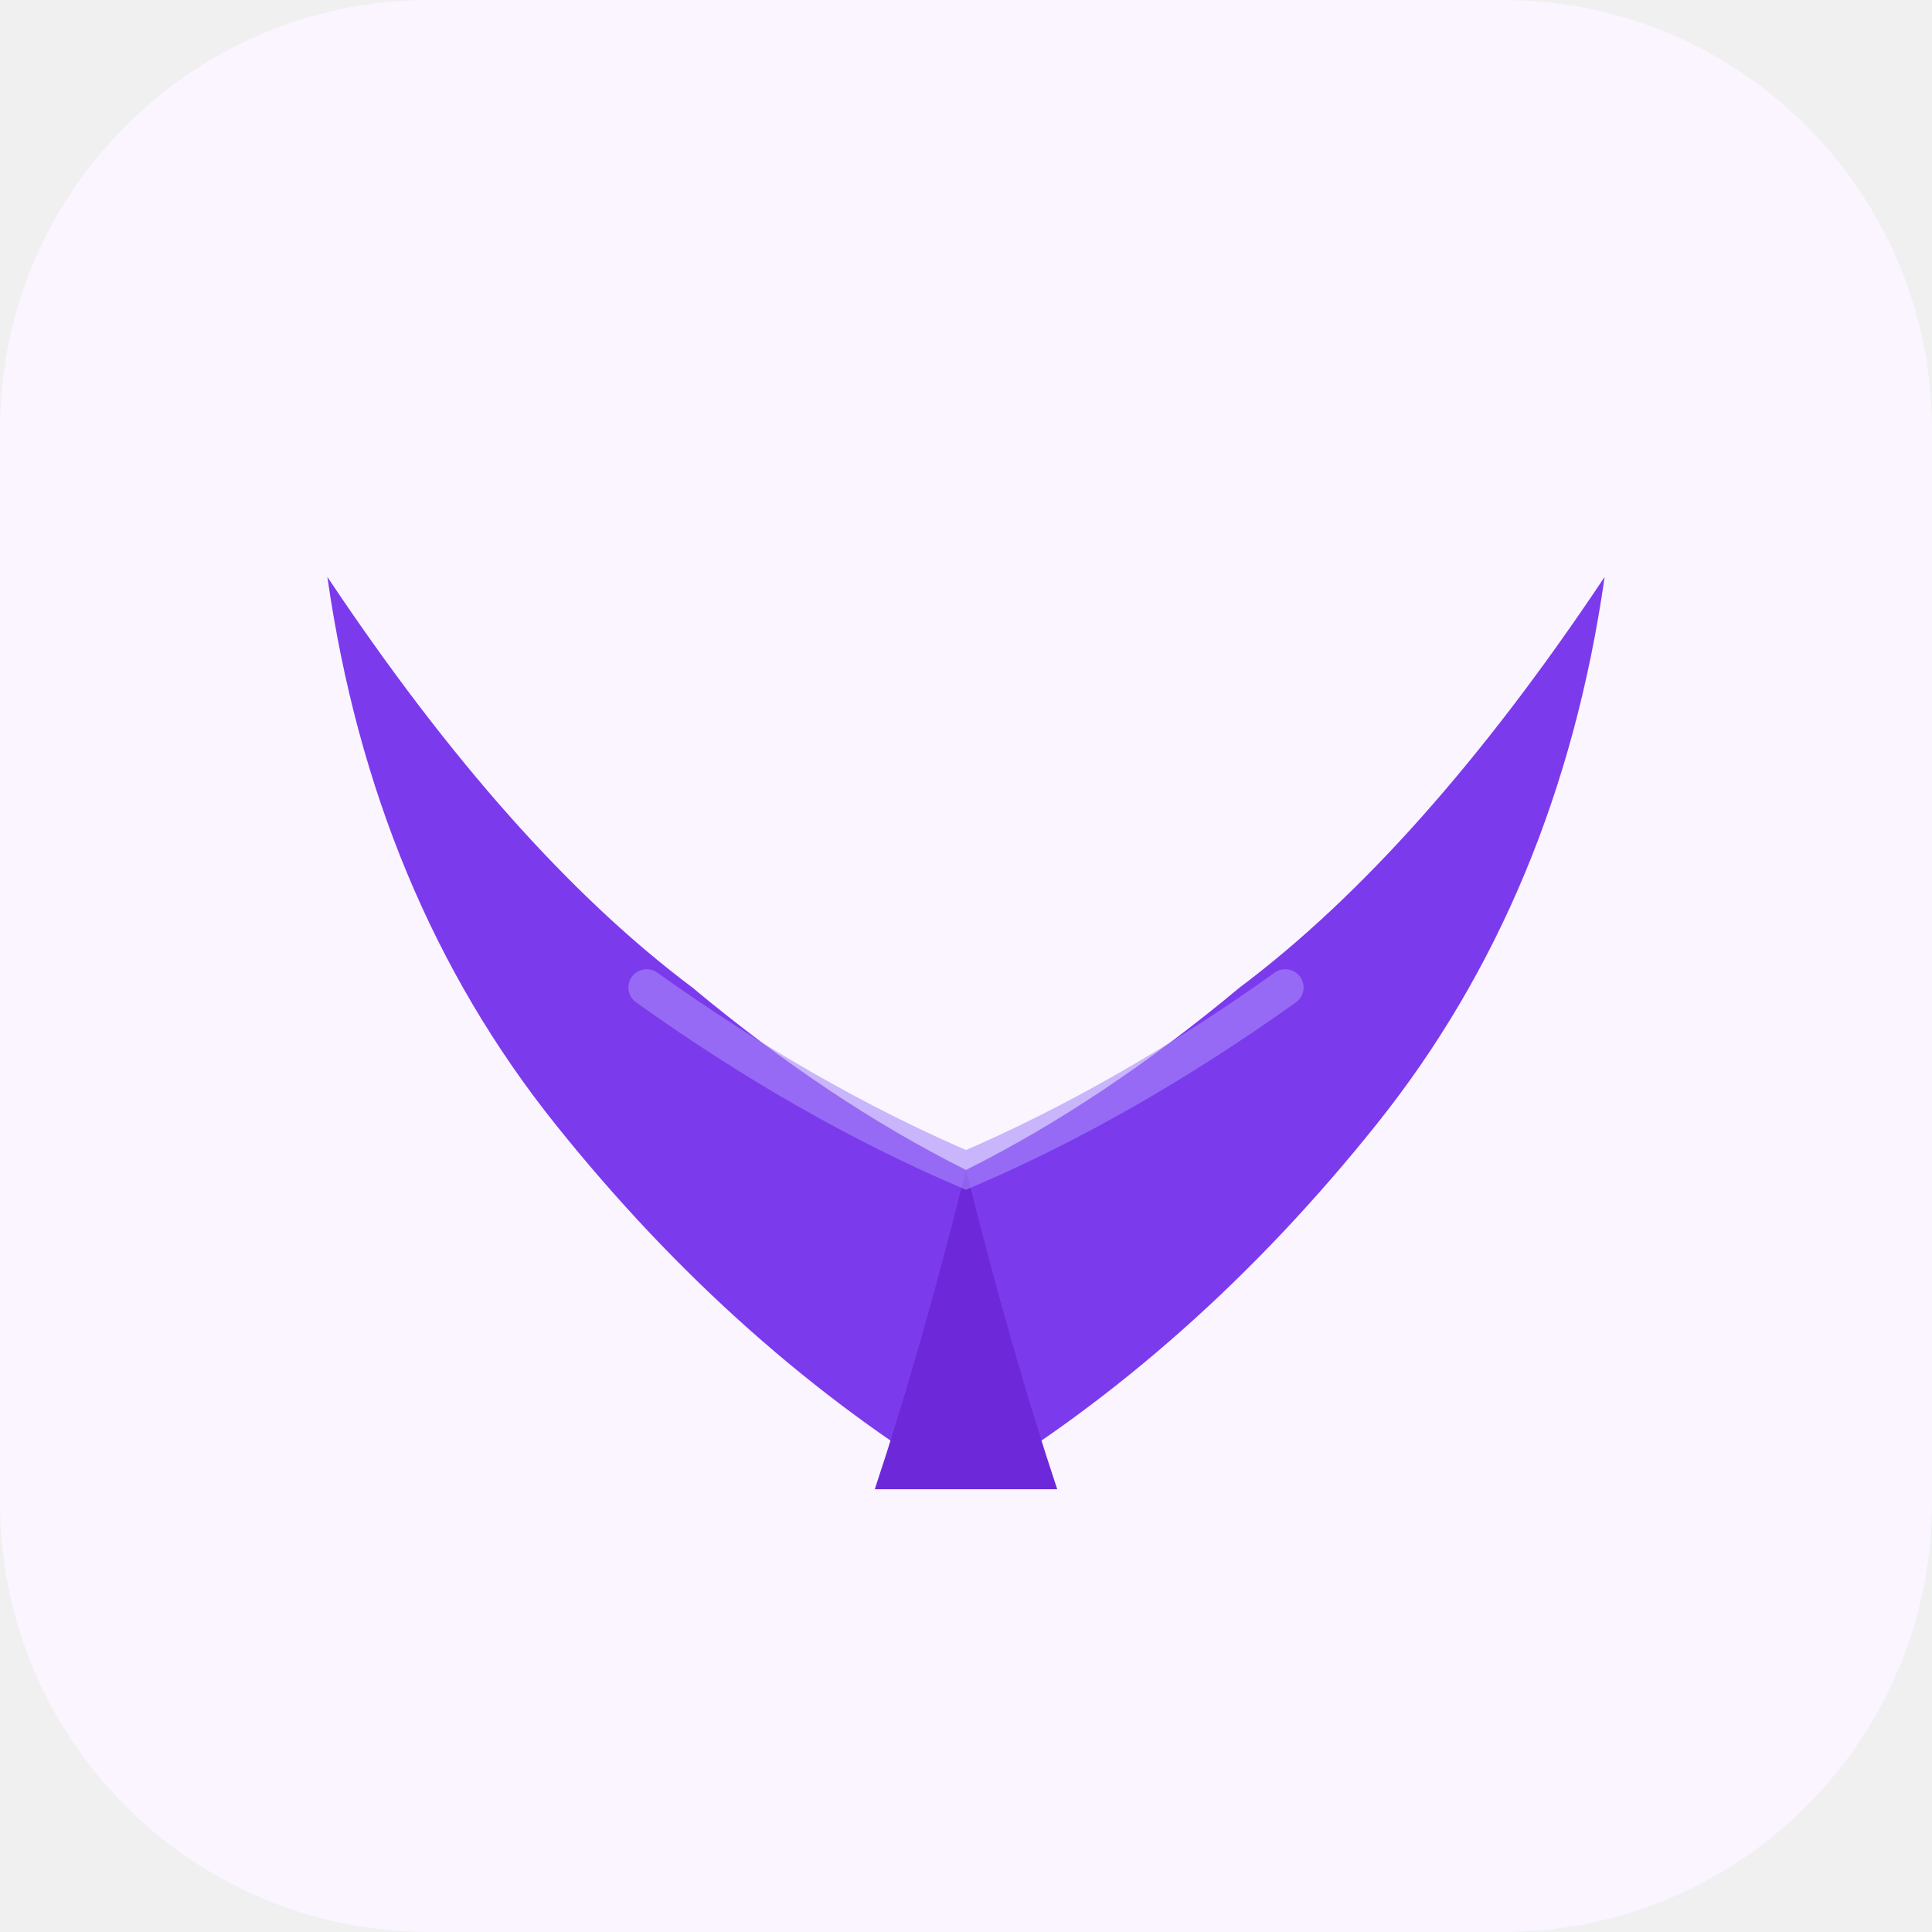
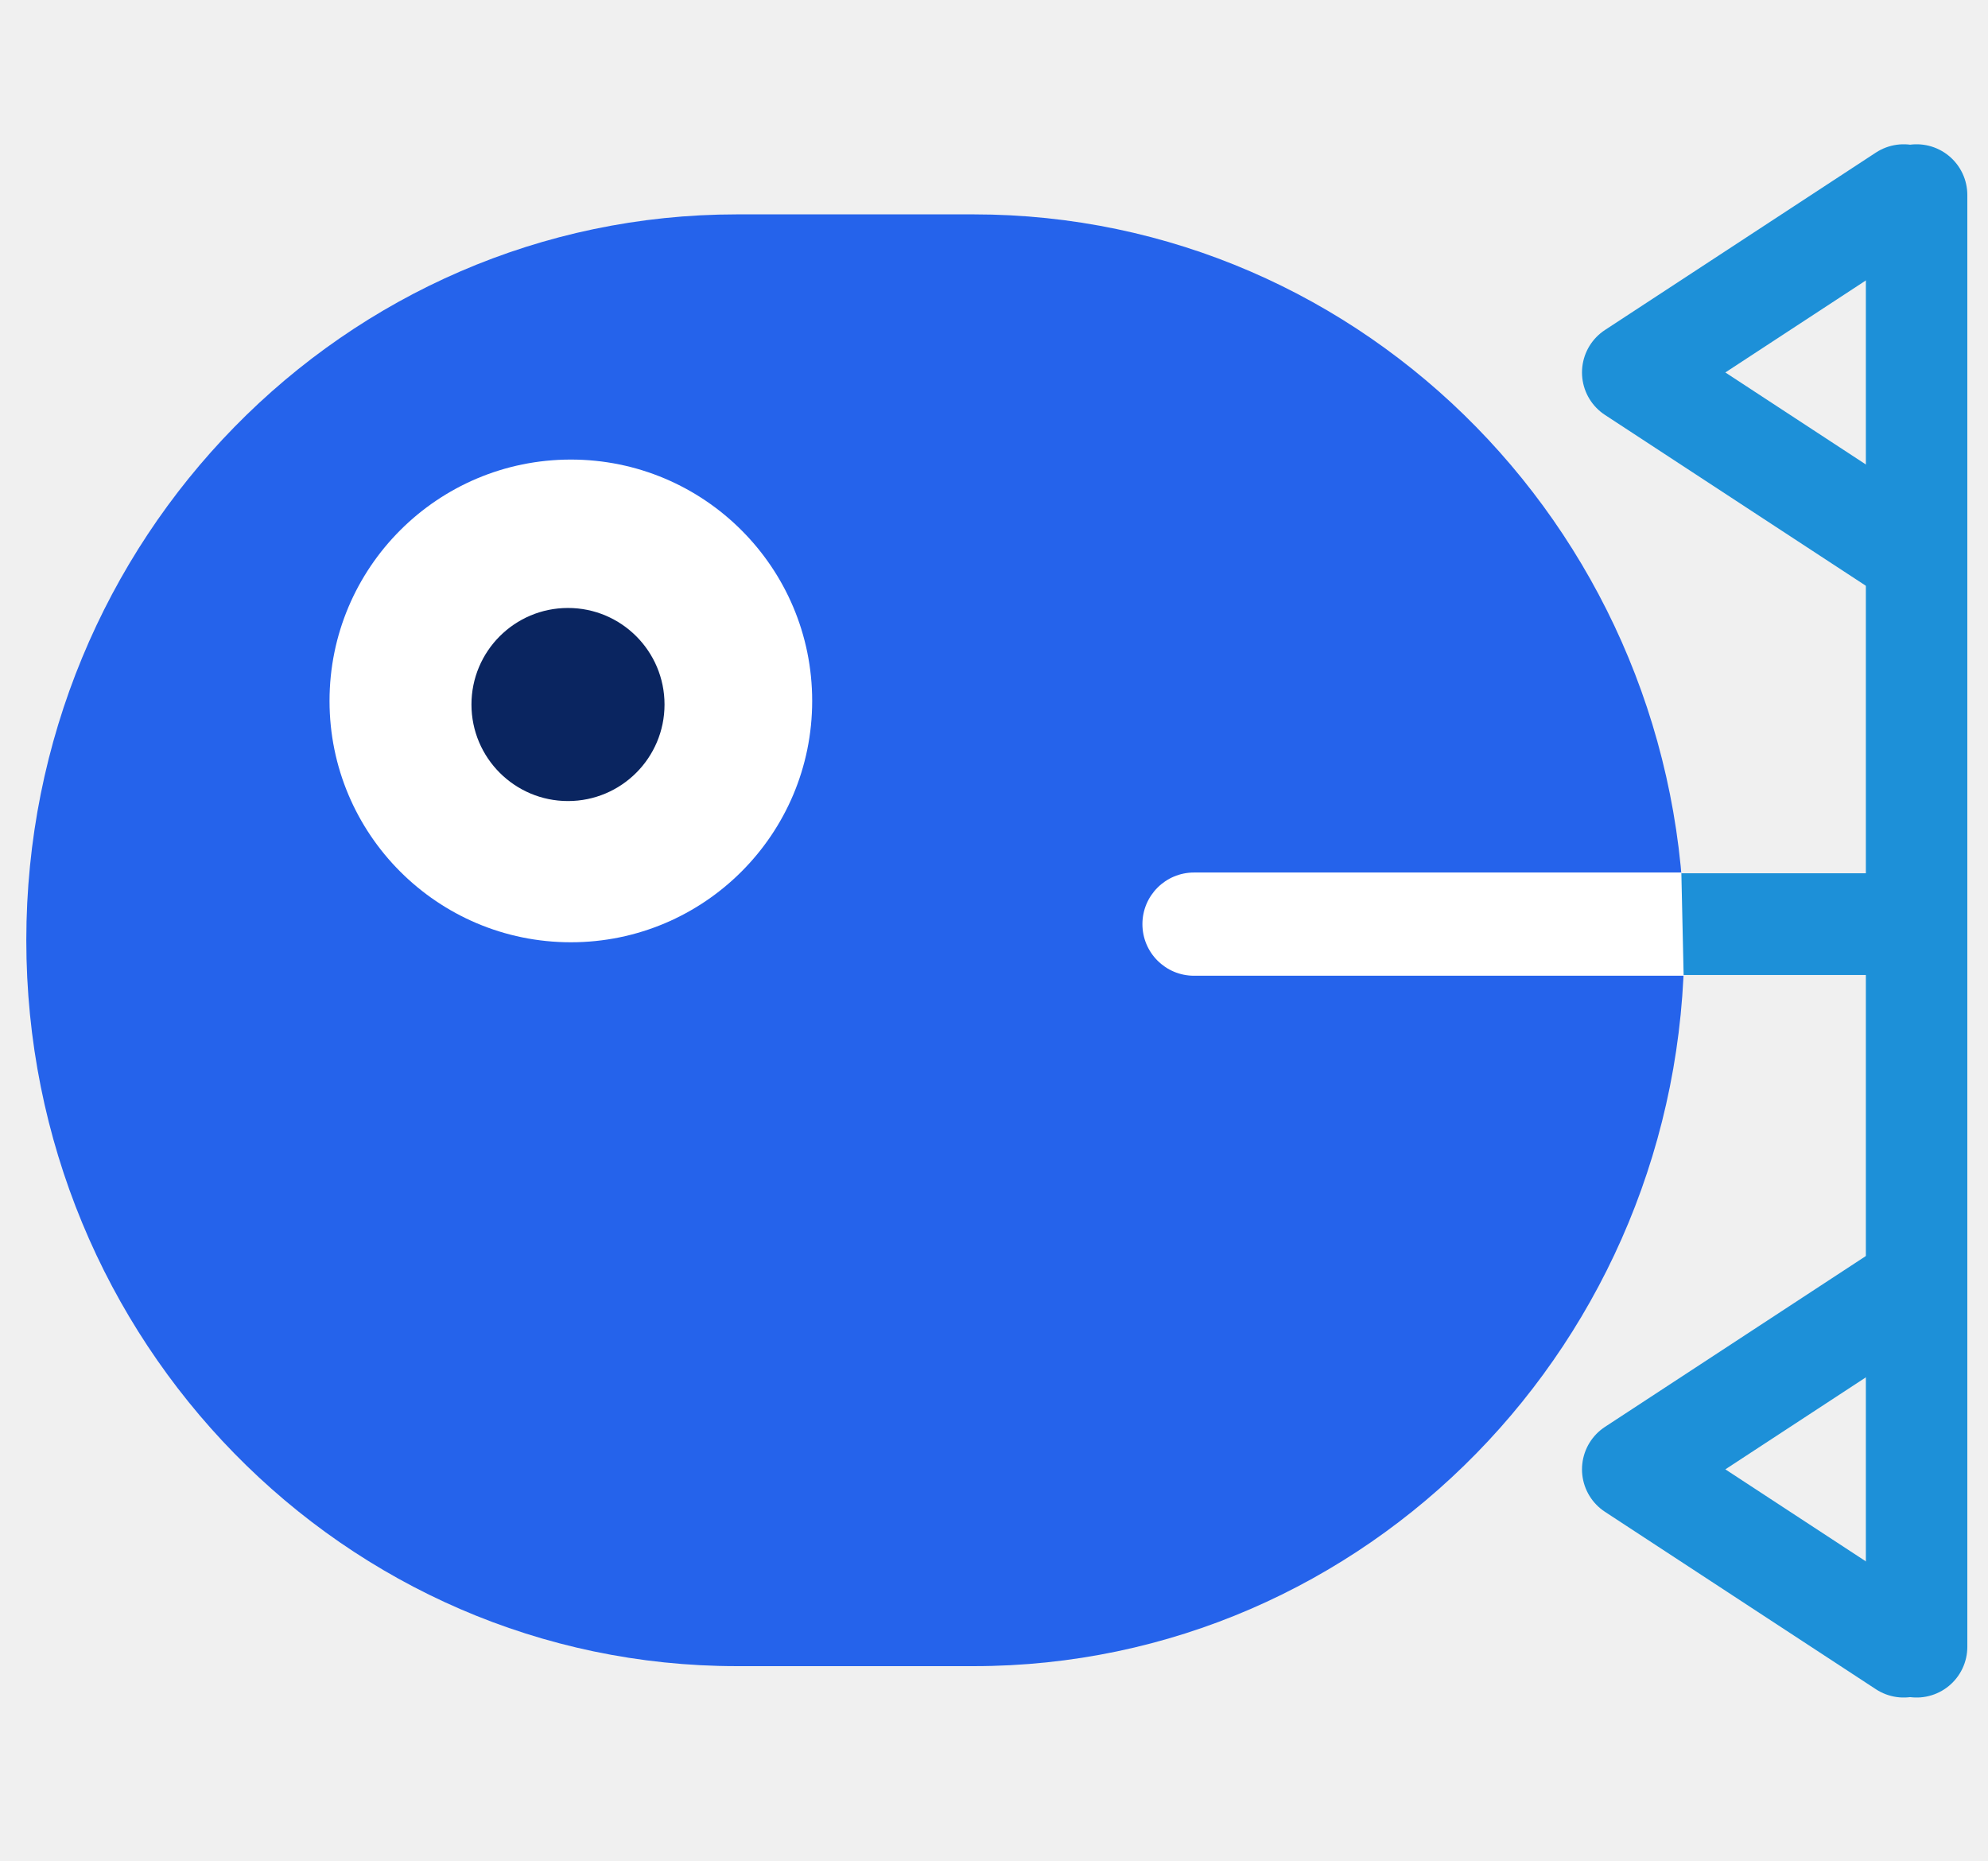
- <svg xmlns="http://www.w3.org/2000/svg" viewBox="0 0 180 180">
-   <rect width="180" height="180" rx="40" fill="#faf5ff" />
-   <g transform="translate(22, 24) scale(4.25)">
-     <path d="M16 27 Q11 24 7 19 Q3 14 2 7 Q6 13 10 16 Q13 18.5 16 20Z" fill="#7c3aed" />
-     <path d="M16 27 Q21 24 25 19 Q29 14 30 7 Q26 13 22 16 Q19 18.5 16 20Z" fill="#7c3aed" />
-     <path d="M14 27 Q15 24 16 20 Q17 24 18 27Z" fill="#6d28d9" />
-     <path d="M9 16 Q12.5 18.5 16 20 Q19.5 18.5 23 16" stroke="#a78bfa" stroke-width="0.8" fill="none" stroke-linecap="round" opacity="0.6" />
-   </g>
+ <svg xmlns="http://www.w3.org/2000/svg" width="529" height="495" viewBox="0 0 529 495" fill="none">
+   <path d="M259.113 57.038H196.085C91.656 57.038 7 143.505 7 250.169C7 356.832 91.656 443.3 196.085 443.3H259.113C363.542 443.3 448.198 356.832 448.198 250.169C448.198 143.505 363.542 57.038 259.113 57.038Z" fill="#2563EB" />
+   <path d="M151.902 250.705C187.368 250.705 216.118 221.955 216.118 186.489C216.118 151.024 187.368 122.273 151.902 122.273C116.437 122.273 87.686 151.024 87.686 186.489C87.686 221.955 116.437 250.705 151.902 250.705Z" fill="white" />
+   <path d="M151.14 213.131C165.327 213.131 176.827 201.63 176.827 187.444C176.827 173.258 165.327 161.758 151.14 161.758C136.954 161.758 125.454 173.258 125.454 187.444C125.454 201.63 136.954 213.131 151.14 213.131Z" fill="#0A2560" />
+   <path d="M448.198 245.877H510V51.887" stroke="#1D90D8" stroke-width="27" stroke-linecap="round" stroke-linejoin="round" />
+   <path d="M317.727 245.877H510V438.15" stroke="#1D90D8" stroke-width="27" stroke-linecap="round" stroke-linejoin="round" />
+   <path d="M506.567 146.307L434.464 99.097L506.567 51.887" stroke="#1D90D8" stroke-width="27" stroke-linecap="round" stroke-linejoin="round" />
+   <path d="M506.567 438.15L434.464 390.94L506.567 343.73" stroke="#1D90D8" stroke-width="27" stroke-linecap="round" stroke-linejoin="round" />
+   <path d="M303.993 245.877C303.993 238.292 310.142 232.143 317.727 232.143H447.4L448.01 259.611H317.727C310.142 259.611 303.993 253.462 303.993 245.877Z" fill="white" />
</svg>
